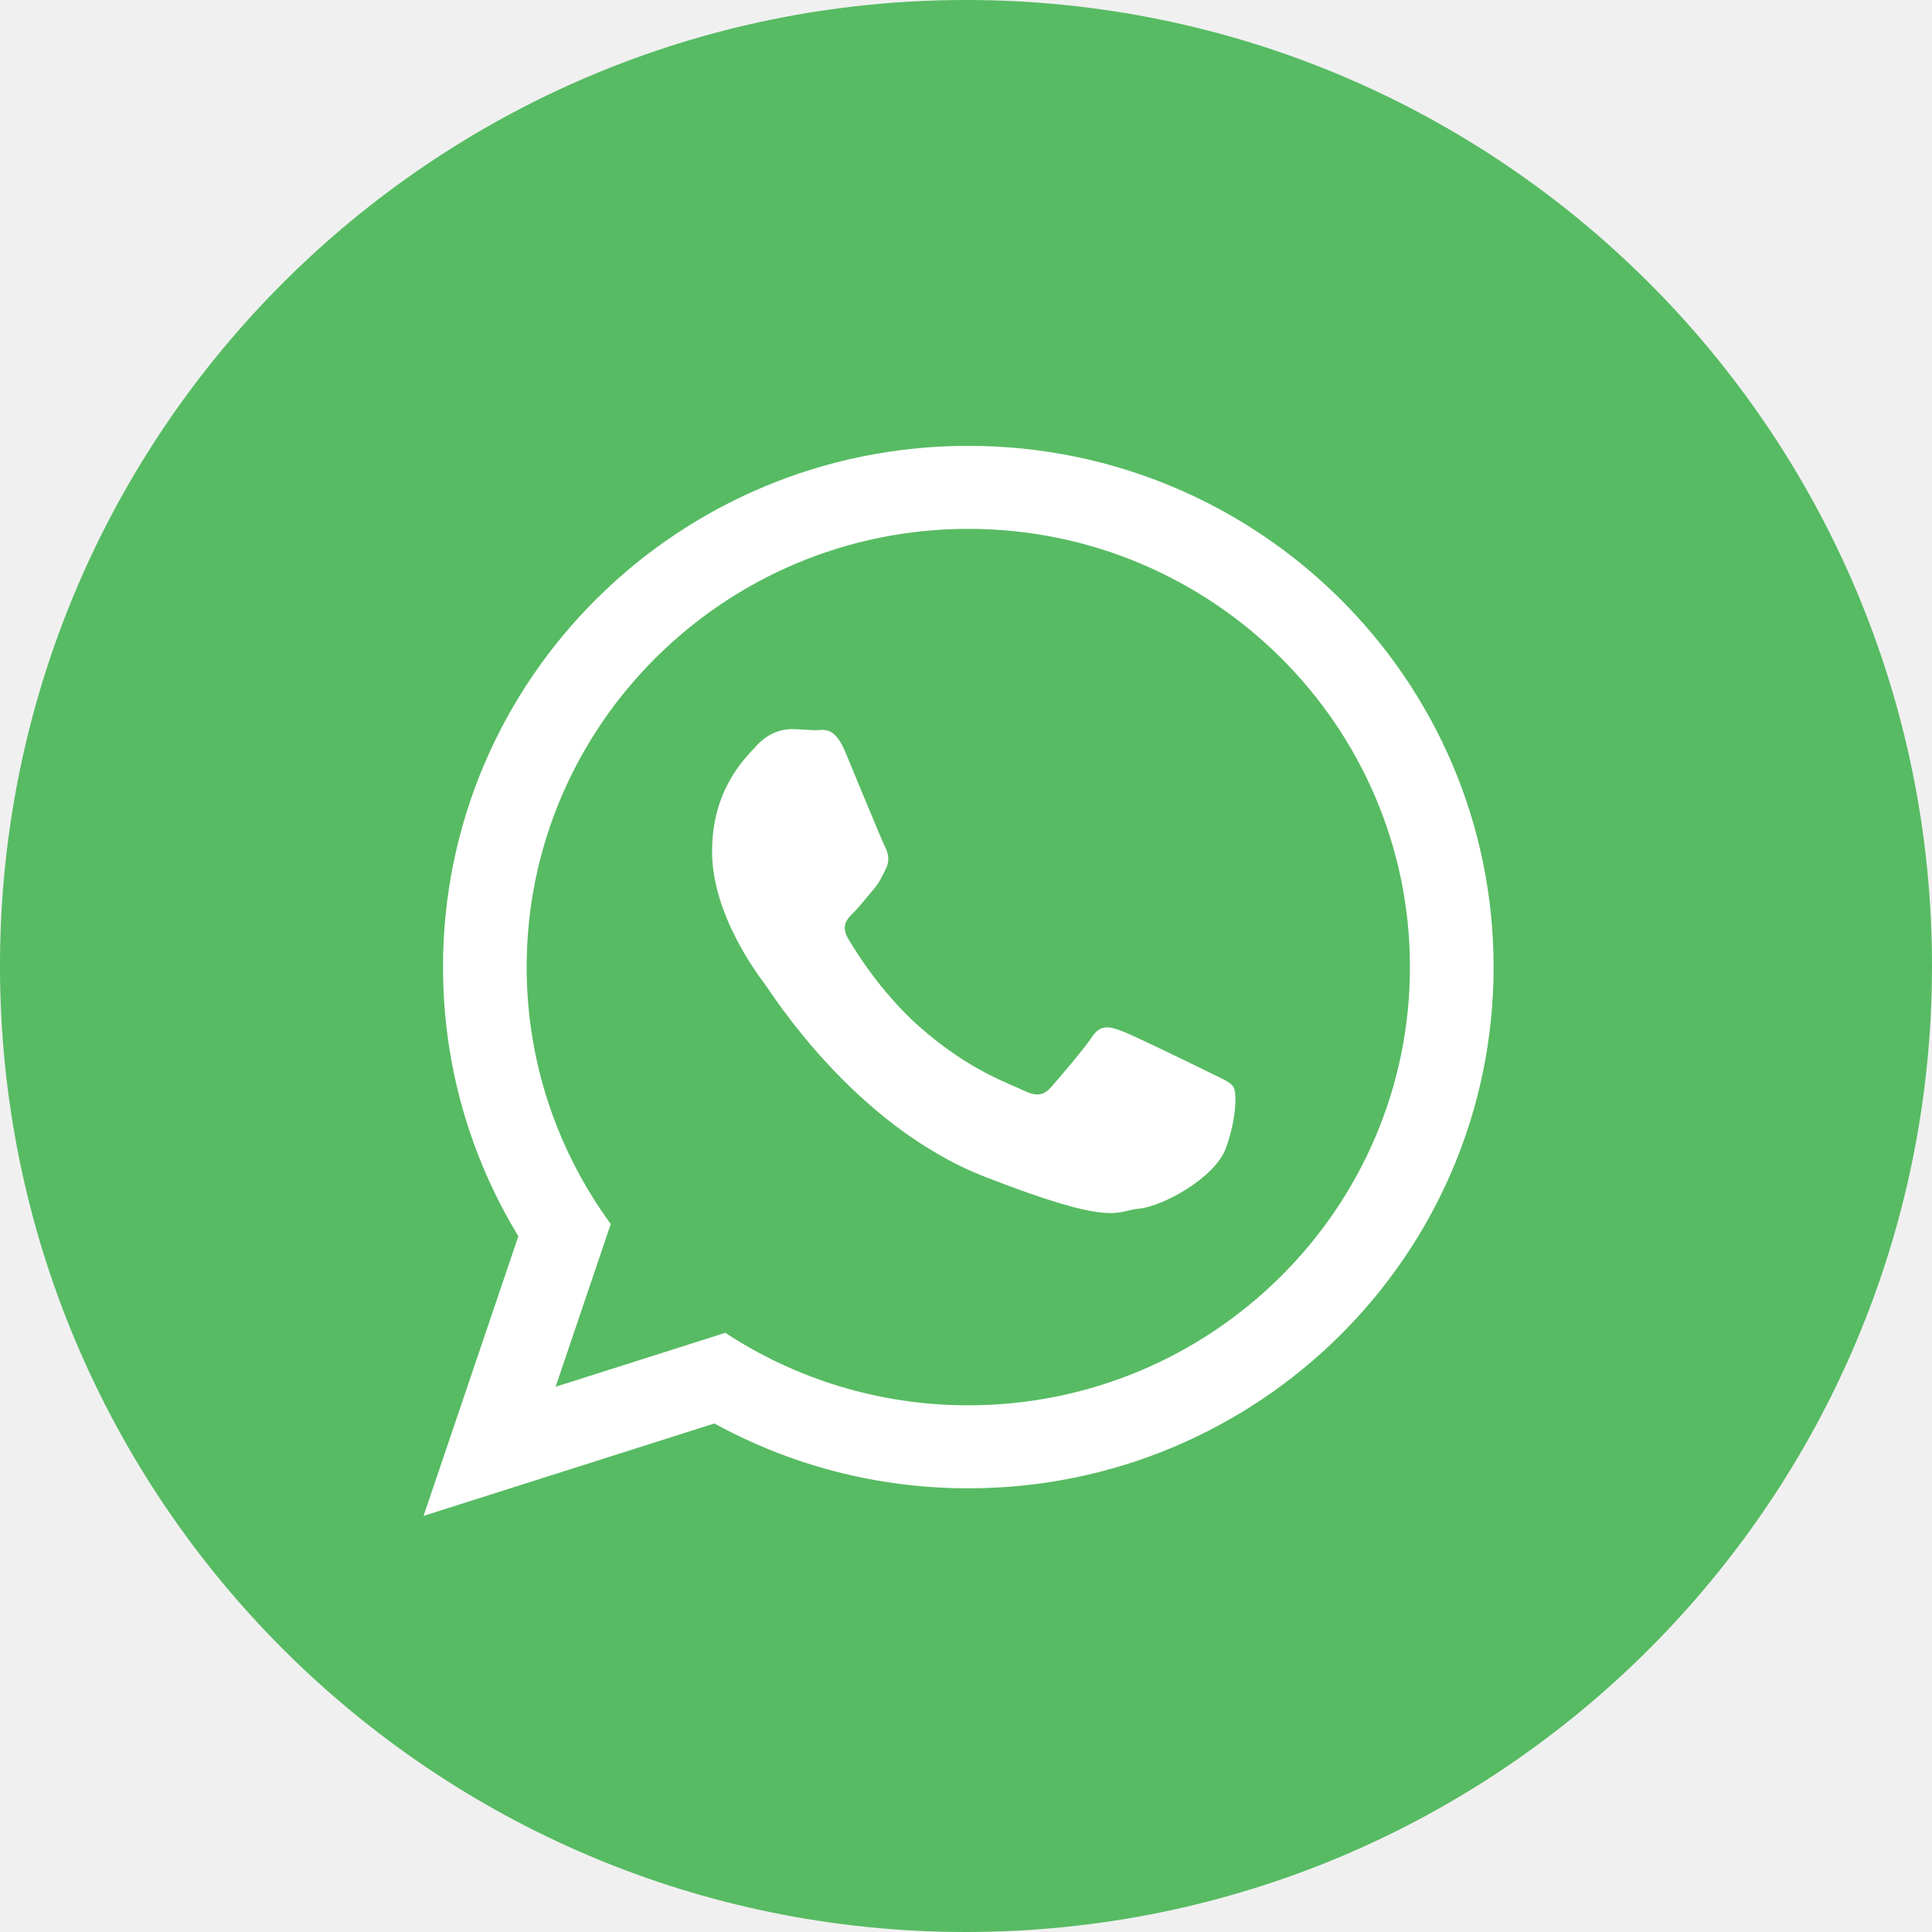
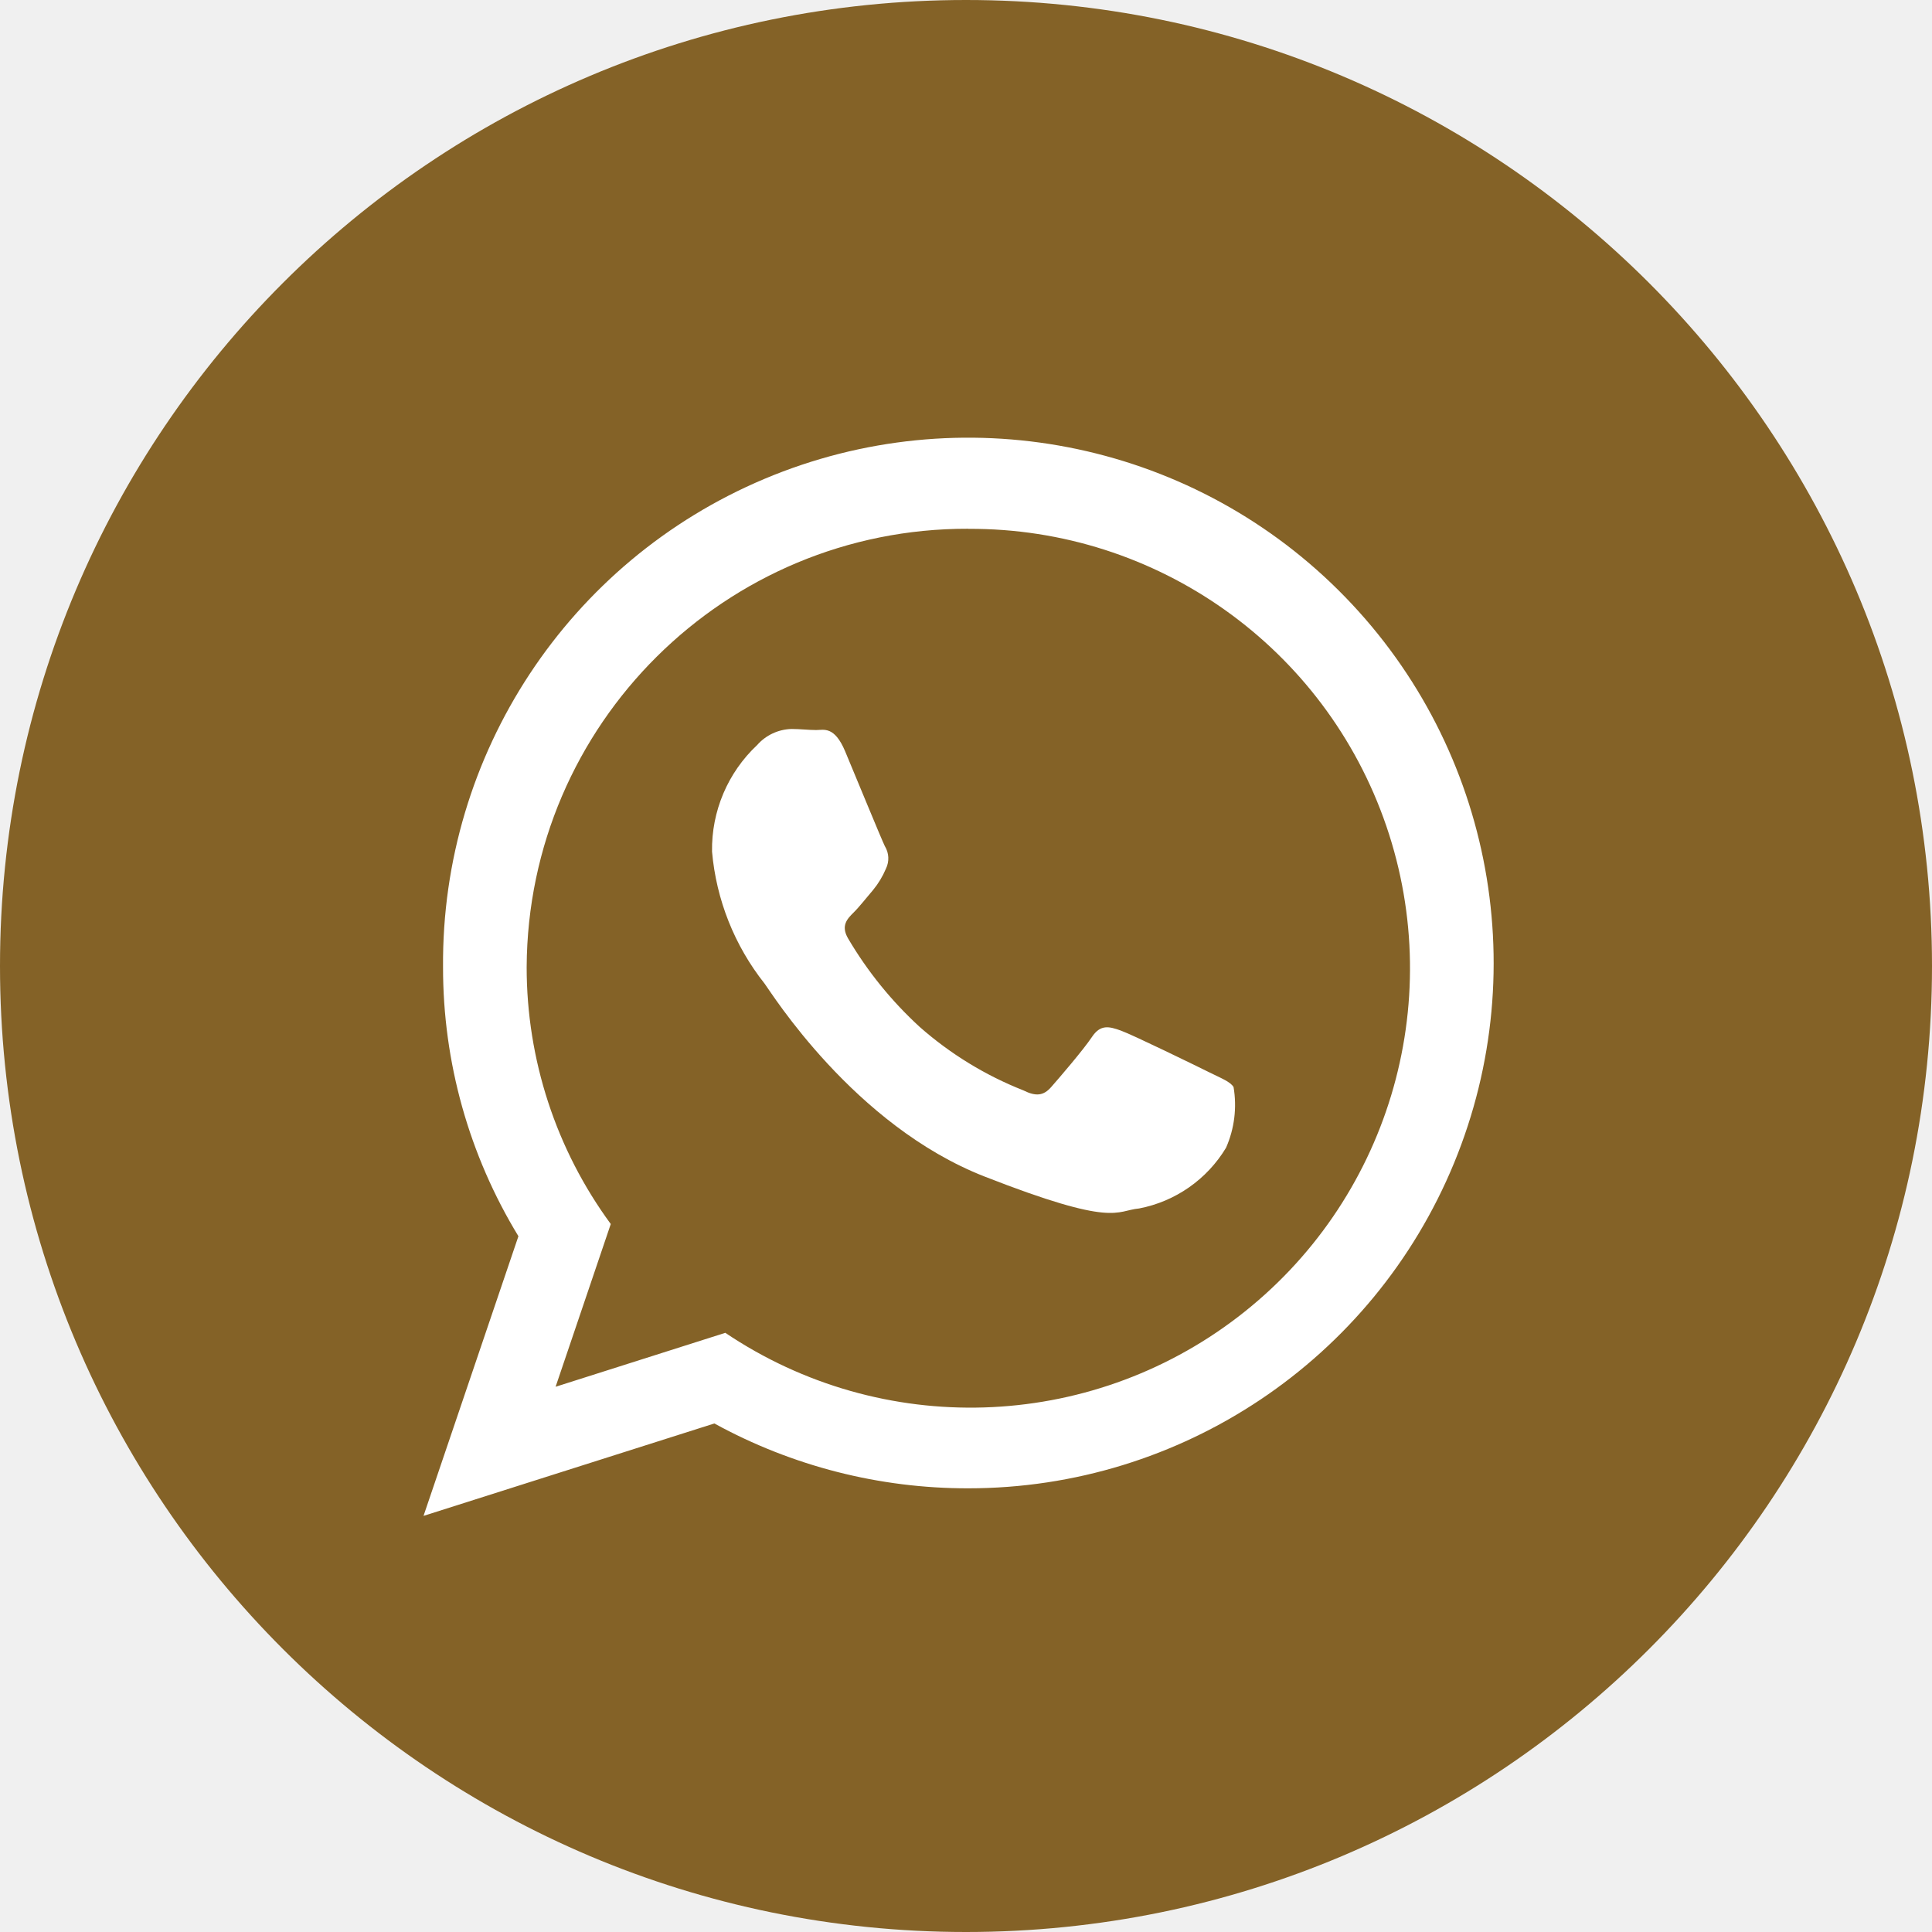
- <svg xmlns="http://www.w3.org/2000/svg" height="60px" version="1.1" viewBox="0 0 60 60" width="60px">
-   <defs />
-   <g fill="none" fill-rule="evenodd" id="flat" stroke="none" stroke-width="1">
-     <g id="whatsapp">
-       <path d="M30,60 C46.569,60 60,46.569 60,30 C60,13.431 46.569,0 30,0 C13.431,0 0,13.431 0,30 C0,46.569 13.431,60 30,60 Z" fill="#57BB63" />
-       <path d="M30.071,46.221 C27.211,46.221 24.524,45.49 22.186,44.207 L13.154,47.077 L16.098,38.392 C14.613,35.952 13.758,33.092 13.758,30.034 C13.758,21.093 21.061,13.846 30.072,13.846 C39.081,13.846 46.385,21.093 46.385,30.034 C46.385,38.974 39.081,46.221 30.071,46.221 Z M30.071,16.424 C22.508,16.424 16.356,22.529 16.356,30.034 C16.356,33.011 17.327,35.769 18.968,38.013 L17.255,43.067 L22.525,41.392 C24.691,42.814 27.285,43.643 30.071,43.643 C37.633,43.643 43.787,37.538 43.787,30.034 C43.787,22.53 37.633,16.424 30.071,16.424 L30.071,16.424 Z M38.309,33.762 C38.208,33.597 37.942,33.497 37.543,33.299 C37.142,33.1 35.176,32.14 34.81,32.008 C34.443,31.876 34.176,31.809 33.91,32.207 C33.644,32.604 32.877,33.497 32.643,33.762 C32.41,34.027 32.177,34.06 31.777,33.861 C31.378,33.663 30.089,33.244 28.561,31.892 C27.373,30.841 26.57,29.543 26.337,29.145 C26.104,28.748 26.312,28.533 26.512,28.336 C26.692,28.158 26.912,27.872 27.112,27.641 C27.312,27.409 27.379,27.244 27.512,26.979 C27.645,26.714 27.579,26.483 27.479,26.284 C27.378,26.085 26.578,24.133 26.245,23.338 C25.912,22.544 25.58,22.677 25.346,22.677 C25.112,22.677 24.846,22.643 24.579,22.643 C24.313,22.643 23.879,22.743 23.513,23.14 C23.146,23.537 22.114,24.497 22.114,26.449 C22.114,28.402 23.546,30.288 23.746,30.552 C23.946,30.817 26.512,34.954 30.577,36.542 C34.643,38.131 34.643,37.601 35.376,37.535 C36.109,37.469 37.741,36.575 38.075,35.649 C38.408,34.722 38.408,33.927 38.309,33.762 L38.309,33.762 Z" fill="#FFFFFF" />
-     </g>
+ <svg xmlns="http://www.w3.org/2000/svg" id="flat" width="60" height="60" viewBox="0 0 60 60">
+   <g id="whatsapp">
+     <path id="Path_51" data-name="Path 51" d="M30,60A30,30,0,1,0,0,30,30,30,0,0,0,30,60Z" fill="#846227" fill-rule="evenodd" />
+     <path id="Path_52" data-name="Path 52" d="M30.071,46.221a16.341,16.341,0,0,1-7.886-2.014l-9.032,2.87L16.1,38.392a16.022,16.022,0,0,1-2.341-8.358A16.314,16.314,0,1,1,30.071,46.221Zm0-29.8A13.678,13.678,0,0,0,16.356,30.034a13.471,13.471,0,0,0,2.612,7.979l-1.713,5.054,5.27-1.675a13.646,13.646,0,1,0,7.546-24.968Zm8.238,17.338c-.1-.165-.367-.265-.766-.463s-2.367-1.159-2.733-1.29-.634-.2-.9.2-1.033,1.29-1.266,1.555-.466.3-.866.1a10.941,10.941,0,0,1-3.216-1.969,11.947,11.947,0,0,1-2.224-2.747c-.233-.4-.025-.611.175-.809.18-.178.4-.463.6-.695a2.682,2.682,0,0,0,.4-.662.725.725,0,0,0-.033-.7c-.1-.2-.9-2.151-1.233-2.945s-.666-.662-.9-.662-.5-.033-.767-.033a1.476,1.476,0,0,0-1.067.5,4.437,4.437,0,0,0-1.4,3.309,7.677,7.677,0,0,0,1.633,4.1c.2.264,2.766,4.4,6.83,5.99s4.066,1.059,4.8.992a4.043,4.043,0,0,0,2.7-1.886,3.306,3.306,0,0,0,.233-1.887Z" fill="#fff" fill-rule="evenodd" />
  </g>
</svg>
